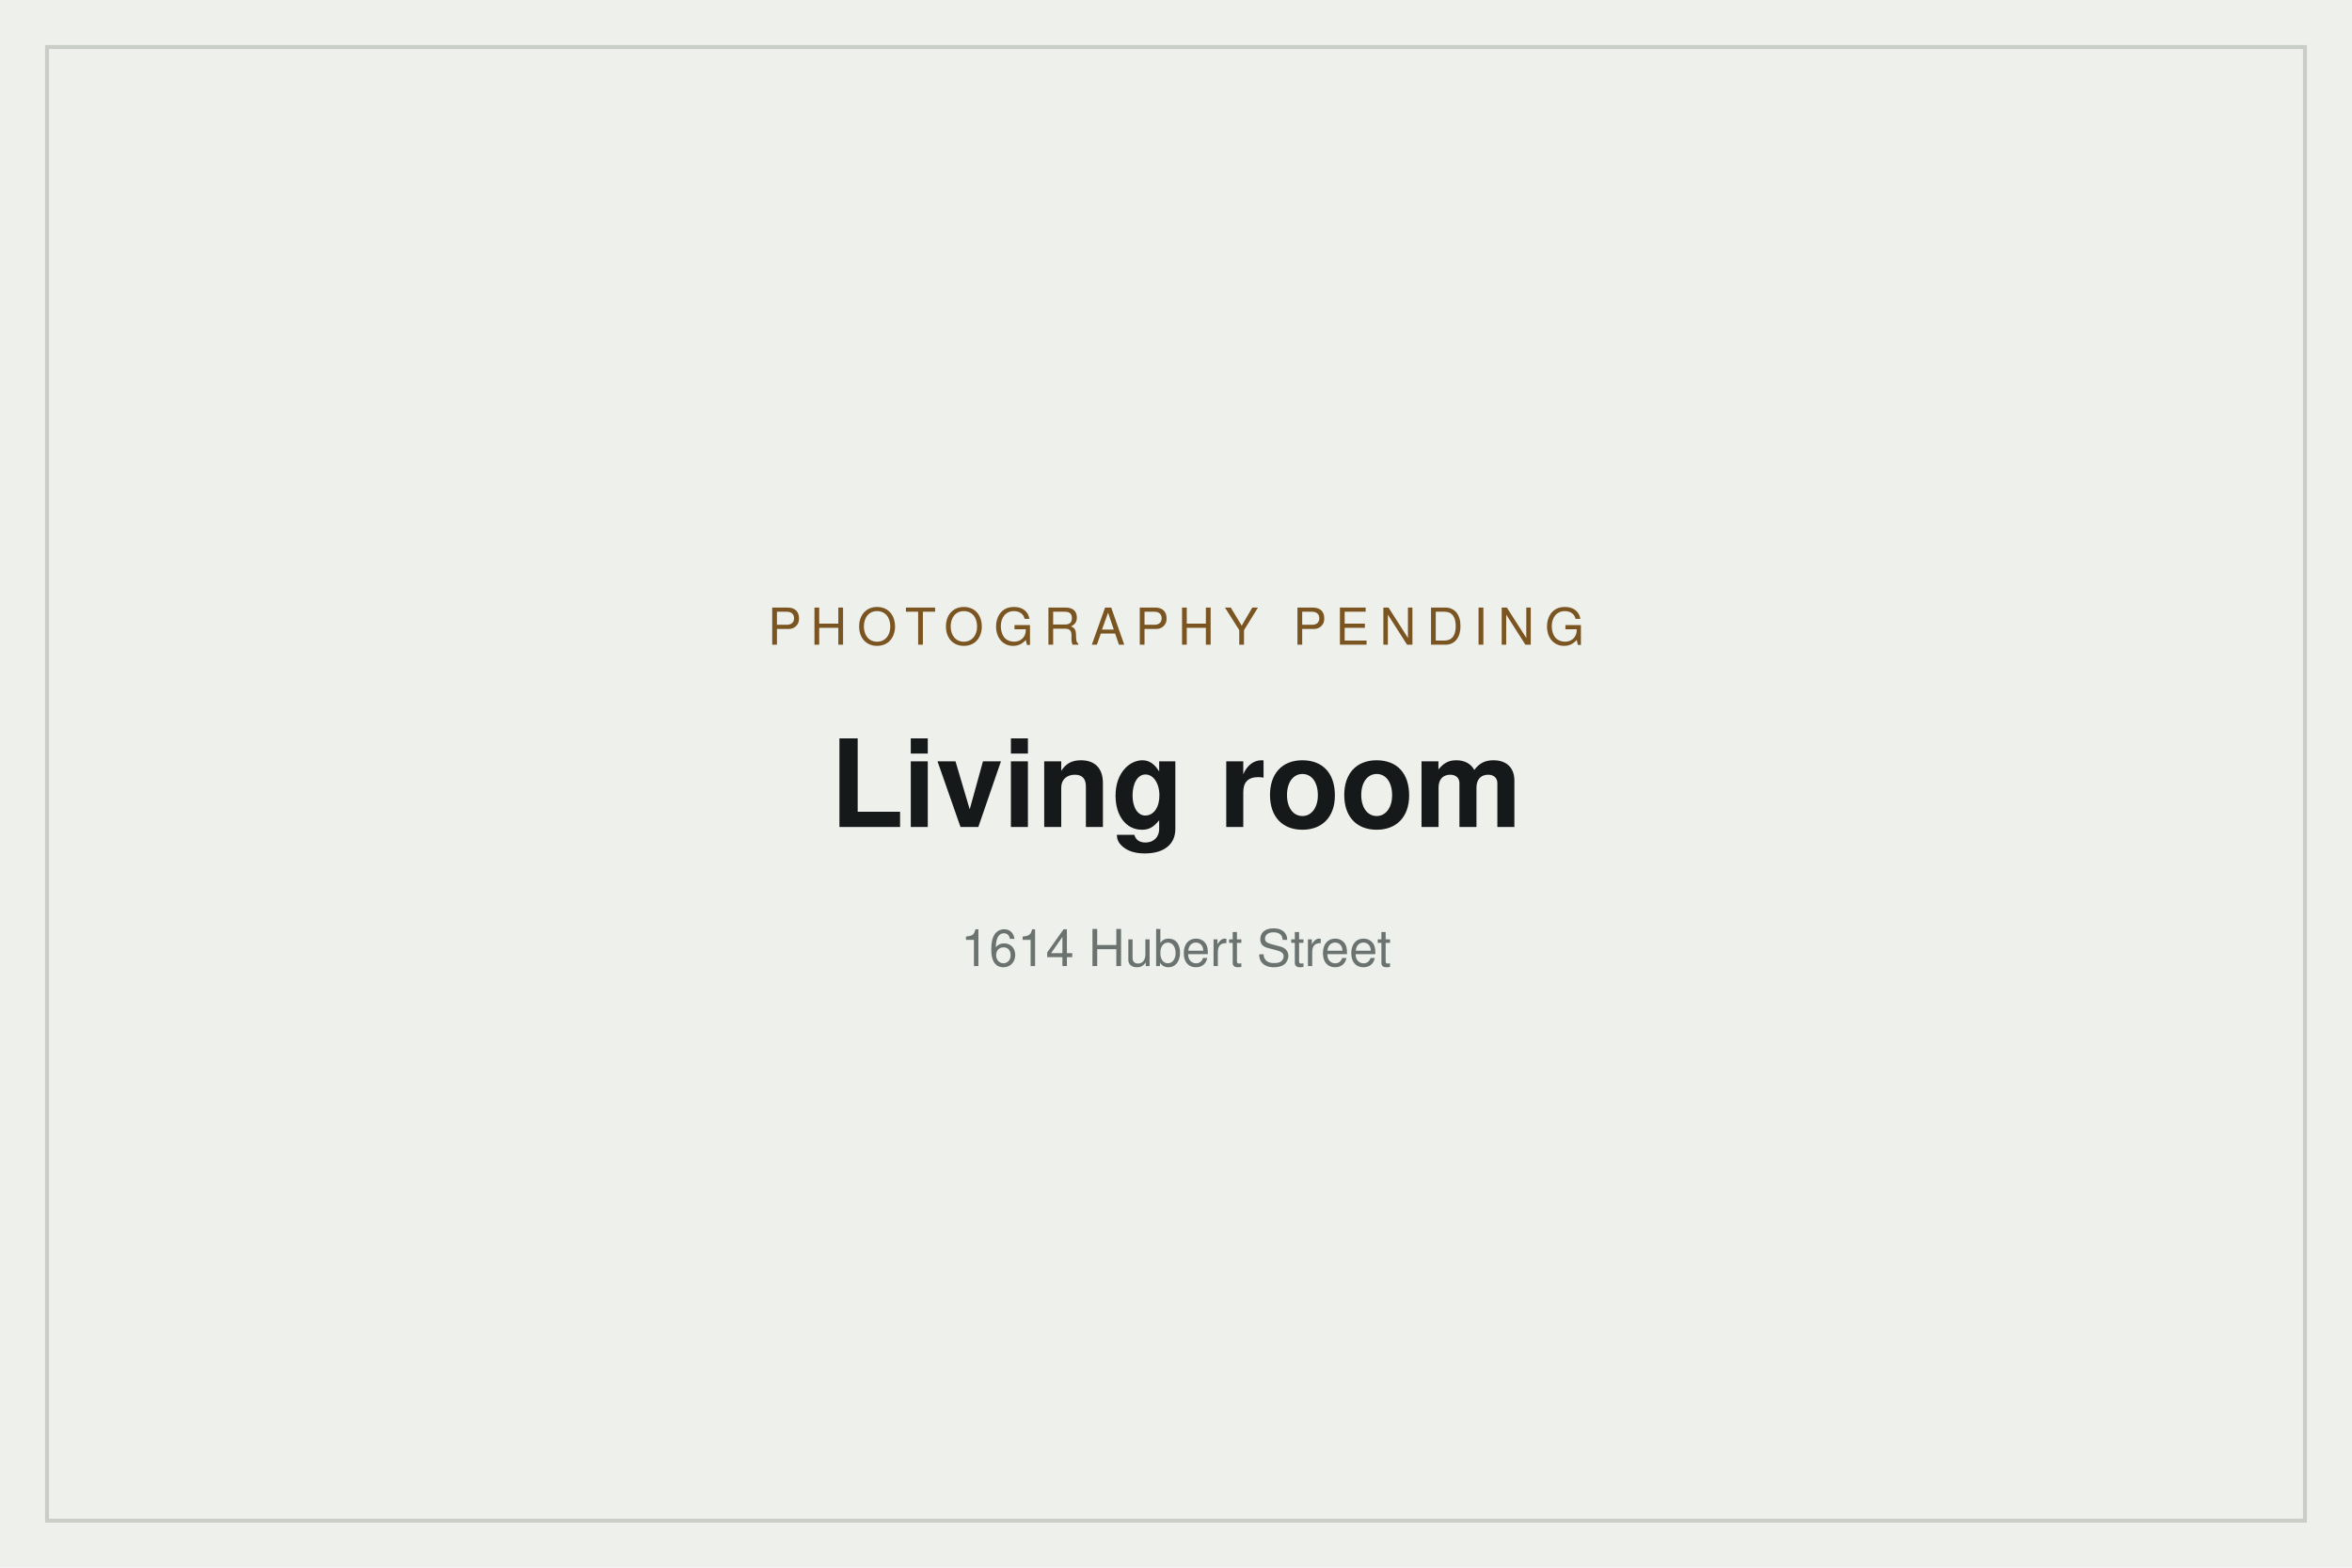
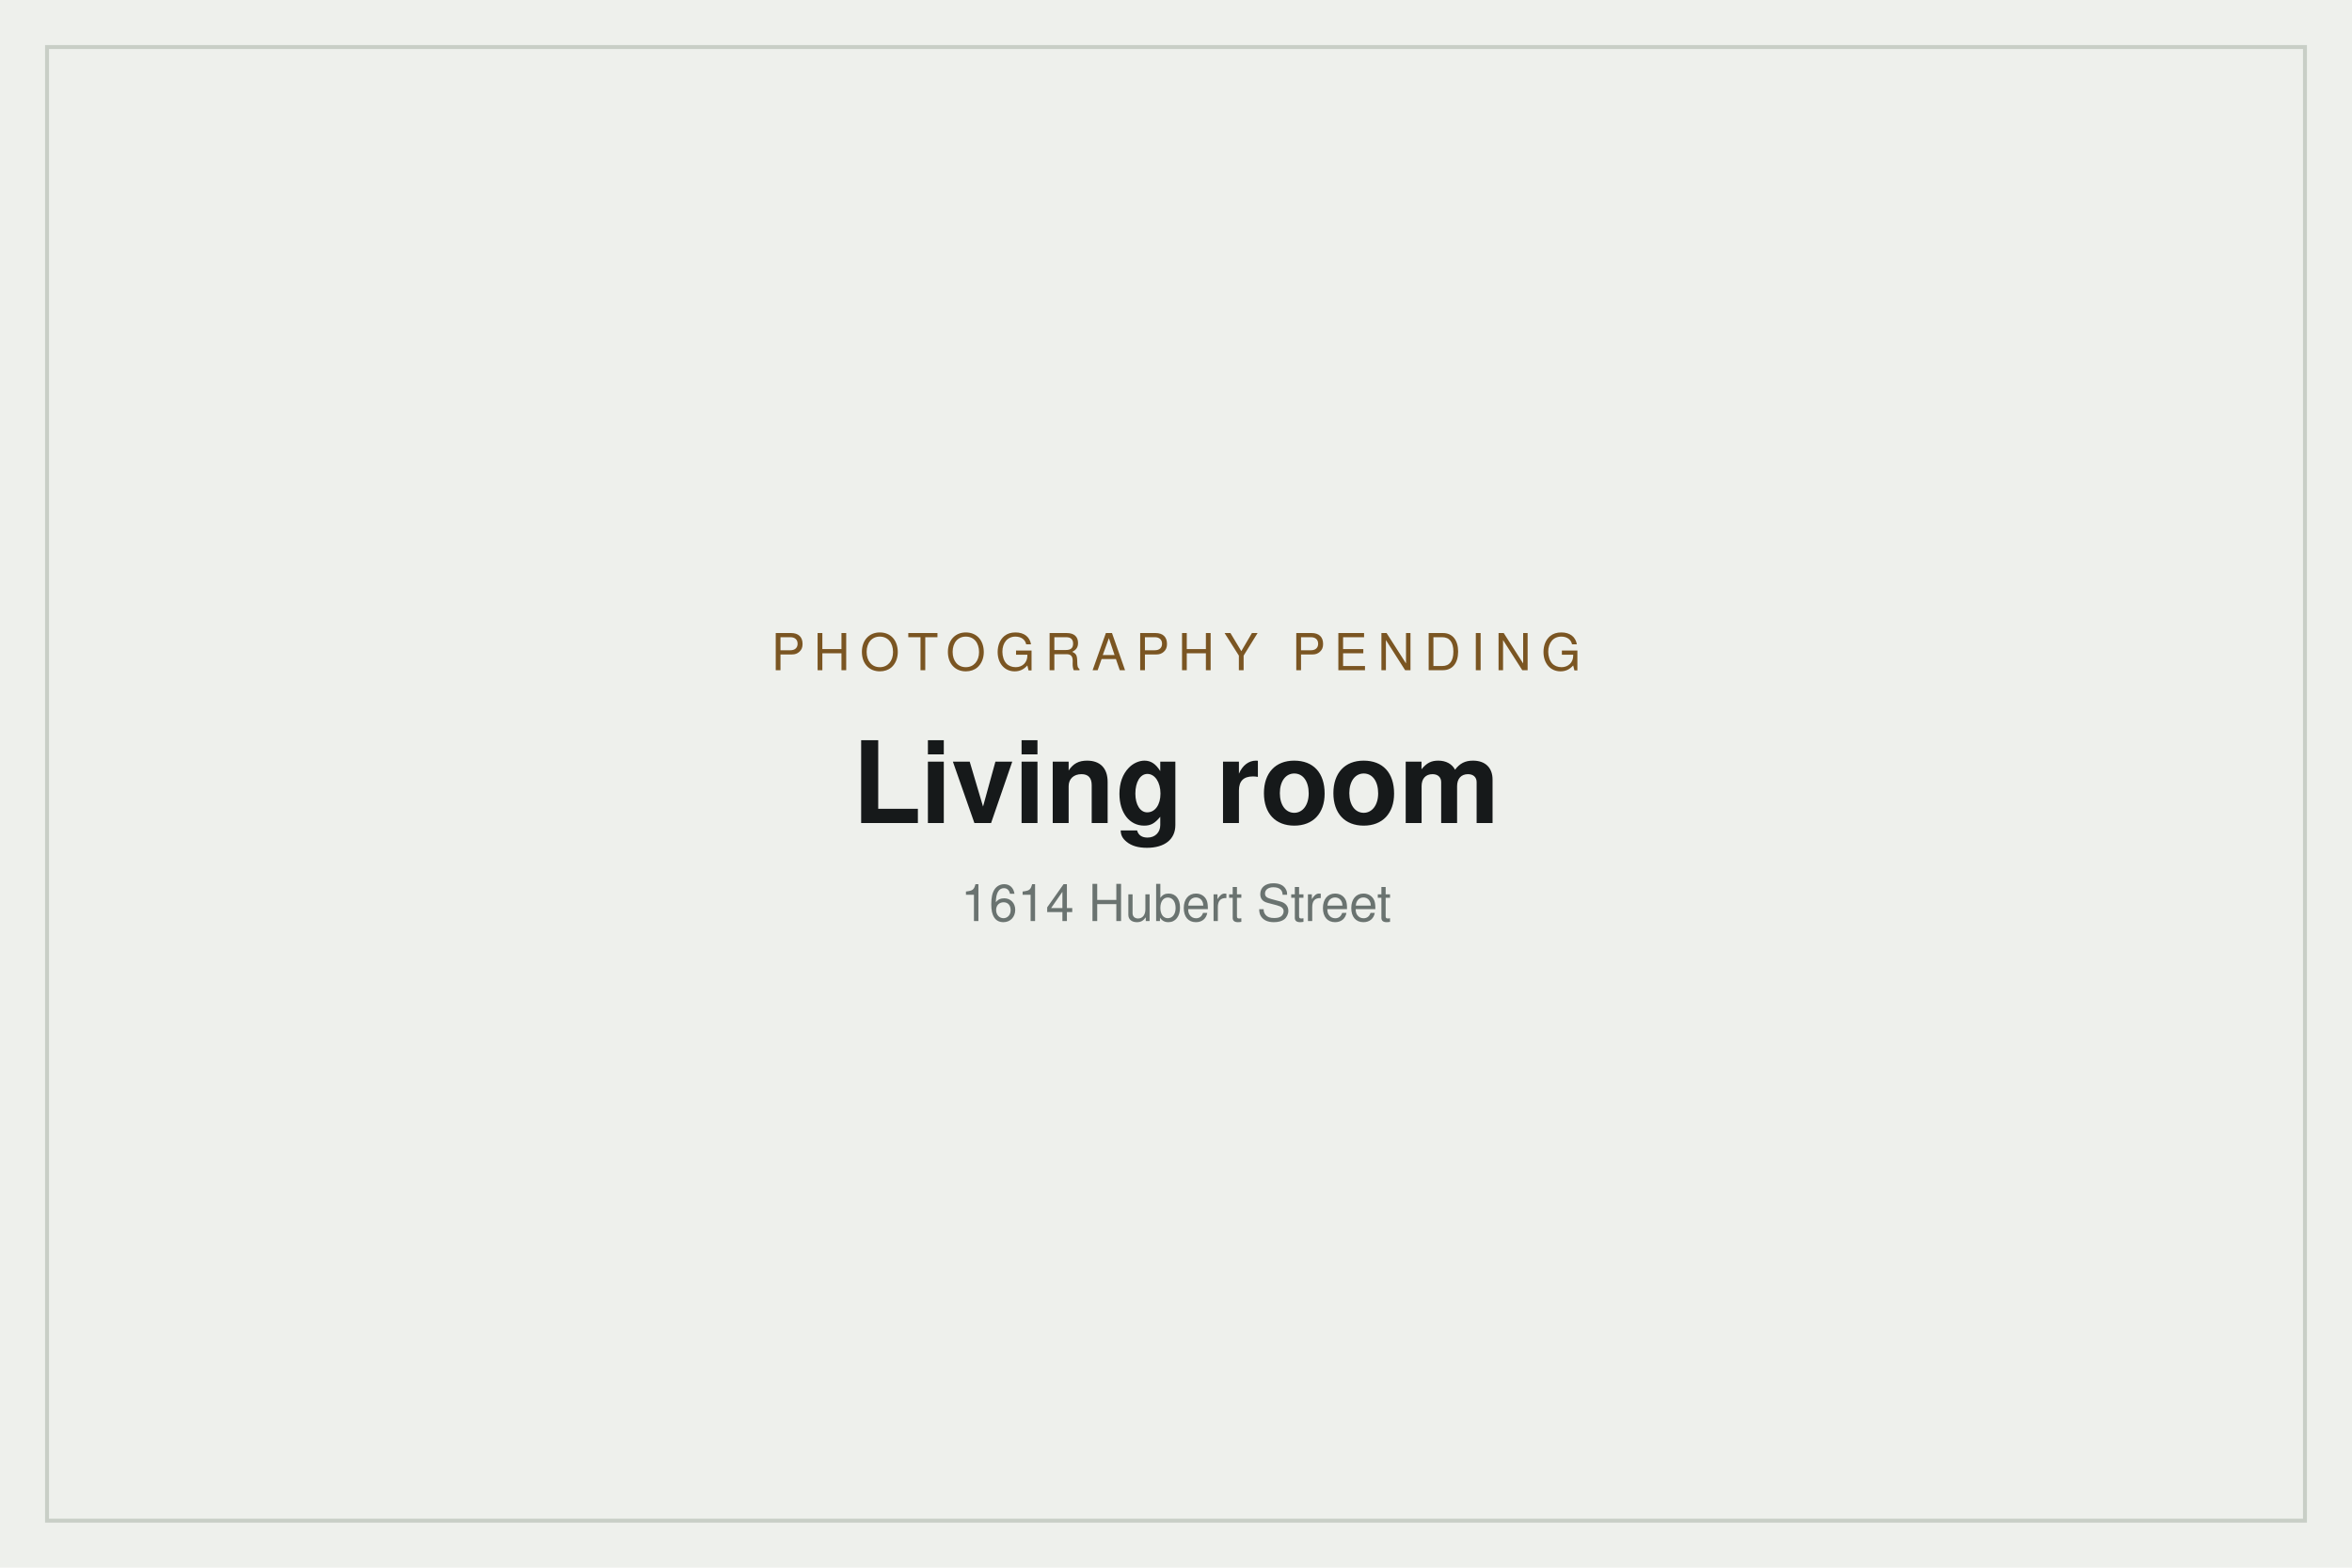
<svg xmlns="http://www.w3.org/2000/svg" viewBox="0 0 1200 800" width="1200" height="800" role="img" aria-label="Living room — photography pending">
  <rect width="1200" height="800" fill="#eef0ec" />
  <rect x="24" y="24" width="1152" height="752" fill="none" stroke="#c8cec6" stroke-width="2" />
  <g font-family="'Averta PE','Avenir Next',Avenir,'Segoe UI',system-ui,-apple-system,Helvetica,Arial,sans-serif" text-anchor="middle" fill="#4f5754">
-     <text x="600" y="329" font-size="26" letter-spacing="5.2" fill="#7a5522">PHOTOGRAPHY PENDING</text>
-     <text x="600" y="422" font-size="62" font-weight="600" fill="#16191a">Living room</text>
-     <text x="600" y="493" font-size="26" fill="#6a7370">1614 Hubert Street</text>
+     <text x="600" y="342" font-size="26" letter-spacing="5" fill="#7a5522">PHOTOGRAPHY PENDING</text>
+     <text x="600" y="420" font-size="58" font-weight="600" fill="#16191a">Living room</text>
+     <text x="600" y="470" font-size="26" fill="#6a7370">1614 Hubert Street</text>
  </g>
</svg>
